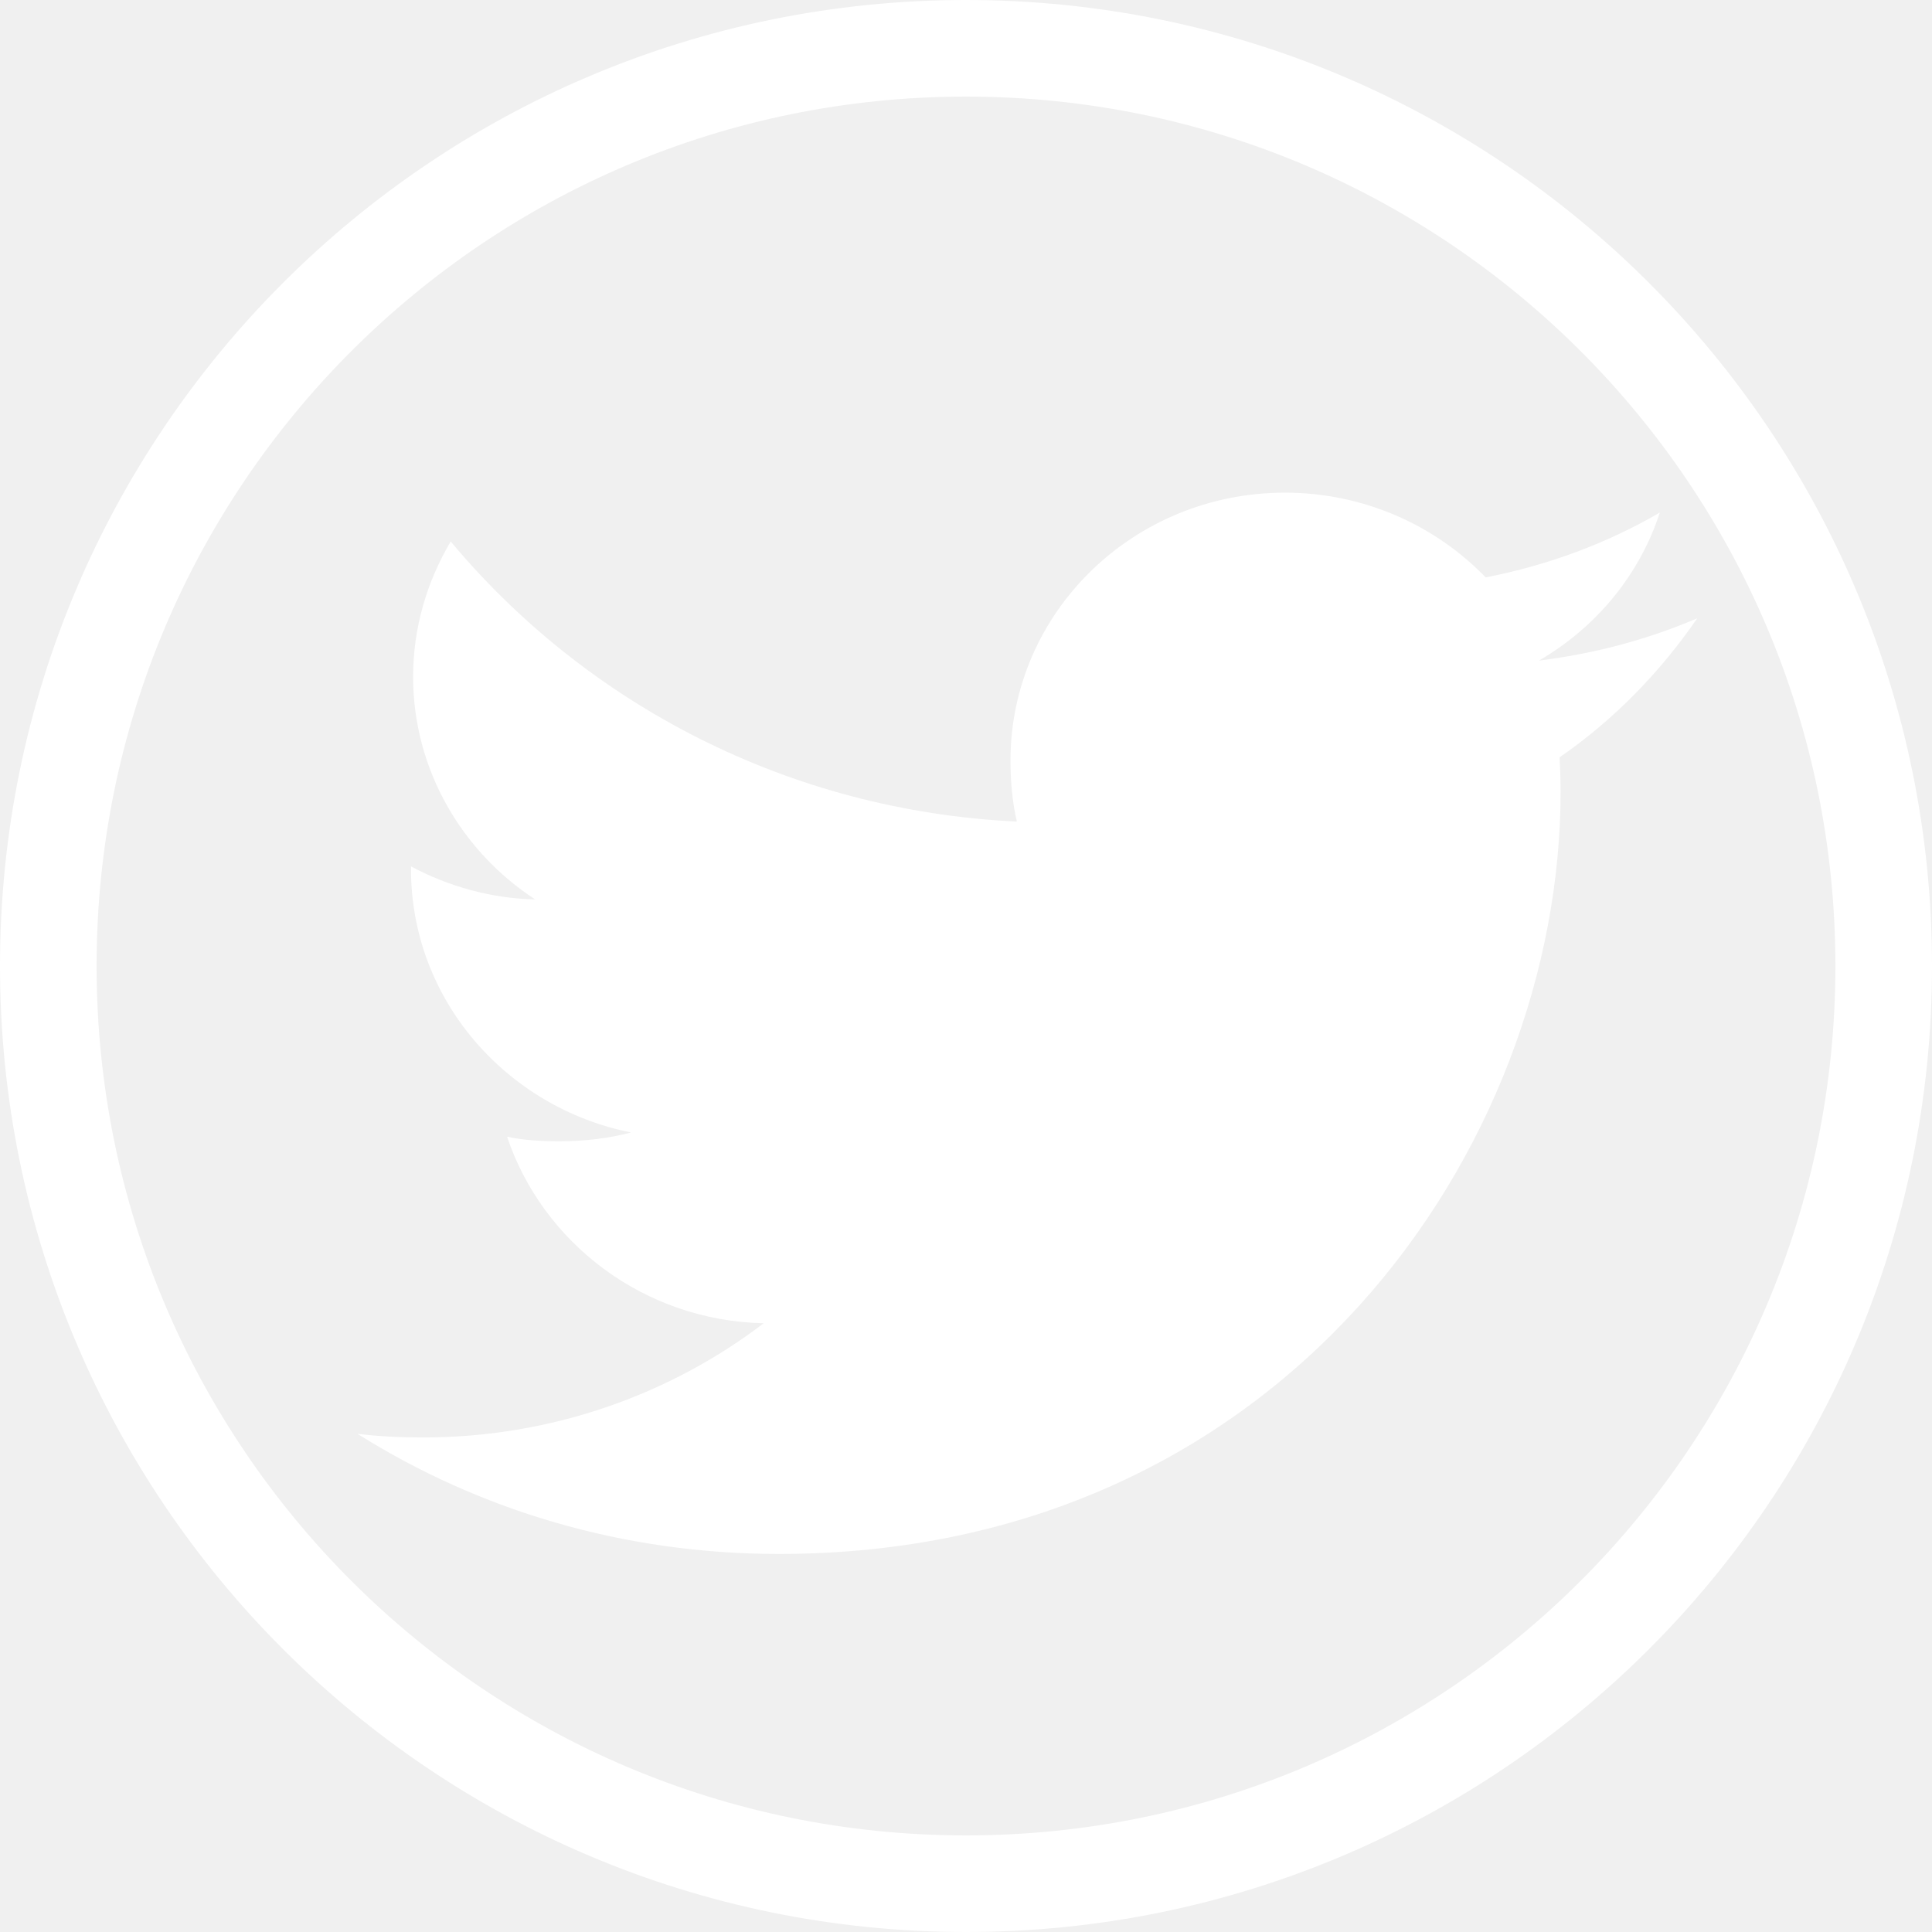
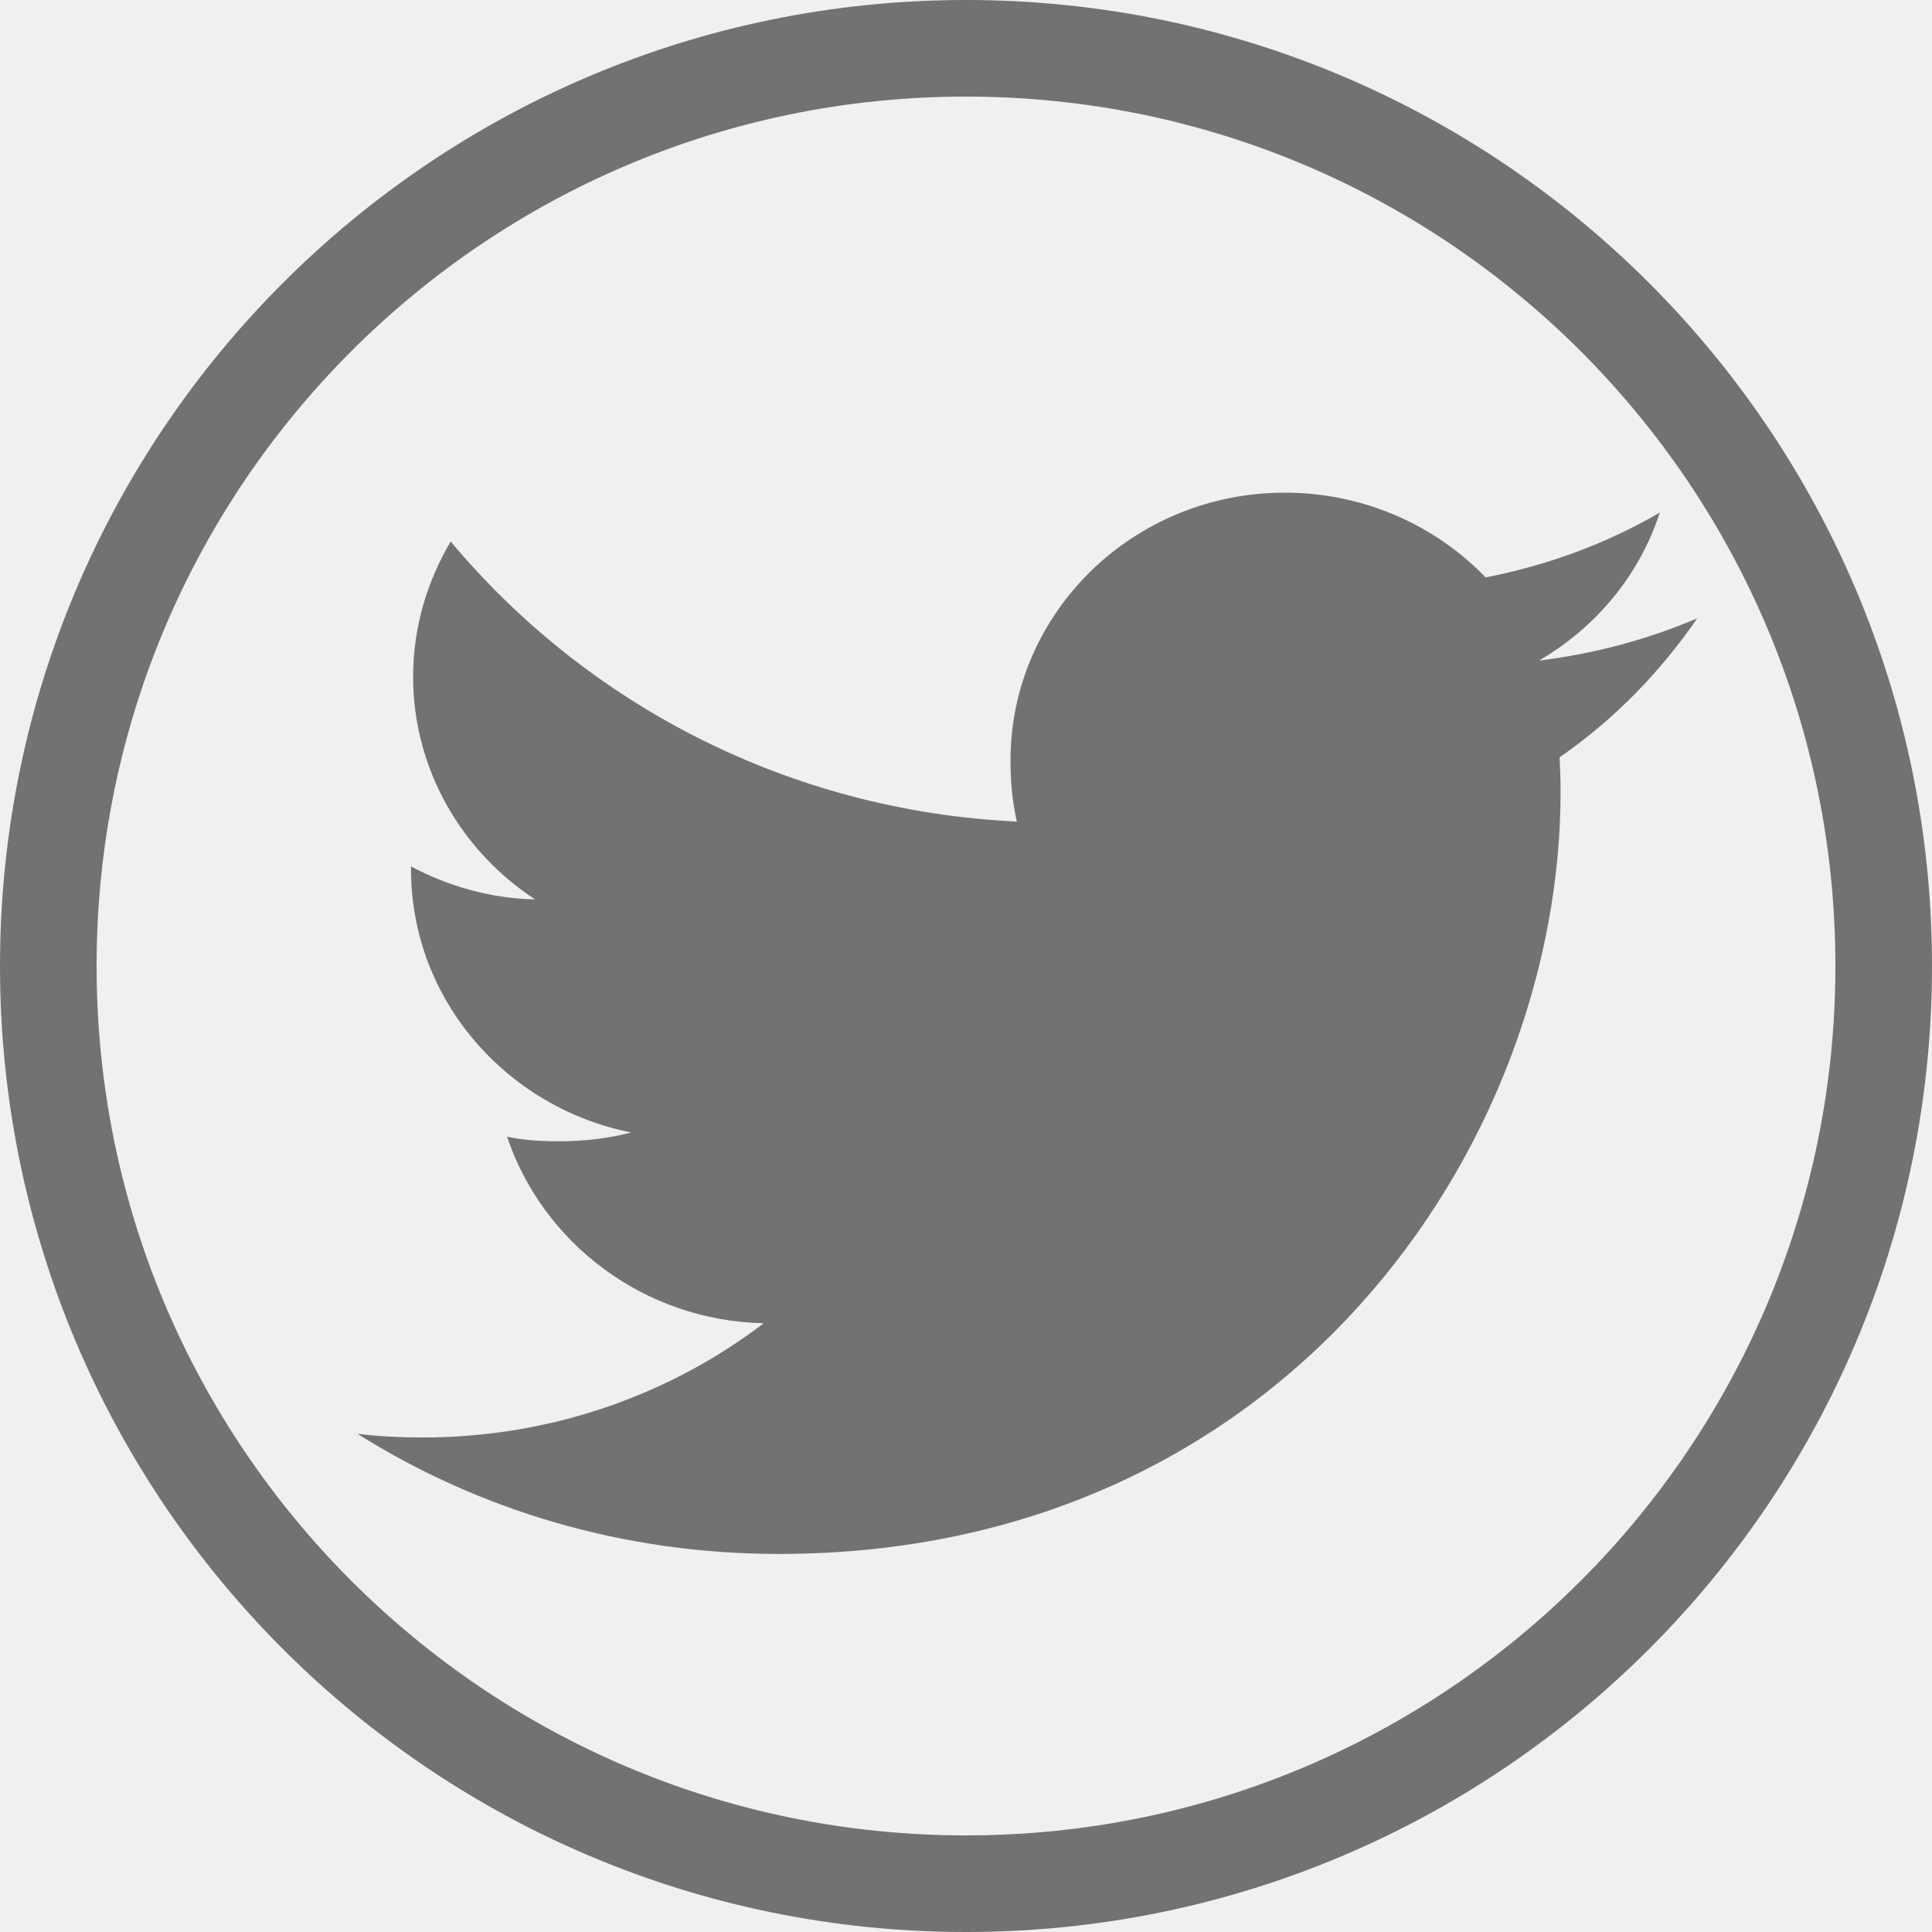
<svg xmlns="http://www.w3.org/2000/svg" width="200" height="200" viewBox="0 0 200 200" version="1.1">
  <g id="Canvas" fill="none">
    <g id="twitter2" clip-path="url(#clip0)">
-       <circle id="Ellipse" cx="100" cy="100" r="95" stroke="white" stroke-width="10" />
+       <circle id="Ellipse" cx="100" cy="100" r="95" stroke="#727273" stroke-width="10" />
      <g id="twitter">
-         <path id="Vector" d="M 138.698 13.006C 133.54 15.212 128.044 16.674 122.314 17.384C 128.209 13.953 132.708 8.561 134.823 2.062C 129.327 5.257 123.259 7.513 116.792 8.772C 111.574 3.355 104.136 0 96.022 0C 80.28 0 67.606 12.457 67.606 27.728C 67.606 29.926 67.797 32.038 68.265 34.05C 44.626 32.926 23.709 21.88 9.657 5.054C 7.204 9.203 5.765 13.953 5.765 19.066C 5.765 28.666 10.836 37.177 18.395 42.104C 13.826 42.019 9.345 40.726 5.548 38.69C 5.548 38.774 5.548 38.884 5.548 38.994C 5.548 52.465 15.404 63.654 28.329 66.232C 26.015 66.849 23.492 67.145 20.874 67.145C 19.054 67.145 17.216 67.043 15.491 66.671C 19.175 77.649 29.629 85.72 42.06 85.982C 32.386 93.36 20.102 97.805 6.805 97.805C 4.473 97.805 2.236 97.704 0 97.425C 12.595 105.344 27.523 109.865 43.62 109.865C 95.944 109.865 124.551 67.609 124.551 30.982C 124.551 29.757 124.507 28.573 124.447 27.399C 130.09 23.494 134.832 18.618 138.698 13.006Z" transform="translate(37 51)" fill="white" />
+         <path id="Vector" d="M 138.698 13.006C 133.54 15.212 128.044 16.674 122.314 17.384C 128.209 13.953 132.708 8.561 134.823 2.062C 129.327 5.257 123.259 7.513 116.792 8.772C 111.574 3.355 104.136 0 96.022 0C 80.28 0 67.606 12.457 67.606 27.728C 67.606 29.926 67.797 32.038 68.265 34.05C 44.626 32.926 23.709 21.88 9.657 5.054C 7.204 9.203 5.765 13.953 5.765 19.066C 5.765 28.666 10.836 37.177 18.395 42.104C 13.826 42.019 9.345 40.726 5.548 38.69C 5.548 38.774 5.548 38.884 5.548 38.994C 5.548 52.465 15.404 63.654 28.329 66.232C 26.015 66.849 23.492 67.145 20.874 67.145C 19.054 67.145 17.216 67.043 15.491 66.671C 19.175 77.649 29.629 85.72 42.06 85.982C 32.386 93.36 20.102 97.805 6.805 97.805C 4.473 97.805 2.236 97.704 0 97.425C 12.595 105.344 27.523 109.865 43.62 109.865C 95.944 109.865 124.551 67.609 124.551 30.982C 124.551 29.757 124.507 28.573 124.447 27.399C 130.09 23.494 134.832 18.618 138.698 13.006Z" transform="translate(37 51)" fill="#727273" />
      </g>
    </g>
  </g>
  <defs>
    <clipPath id="clip0">
-       <rect width="200" height="200" fill="white" />
+       <rect width="200" height="200" fill="#727273" />
    </clipPath>
  </defs>
</svg>
